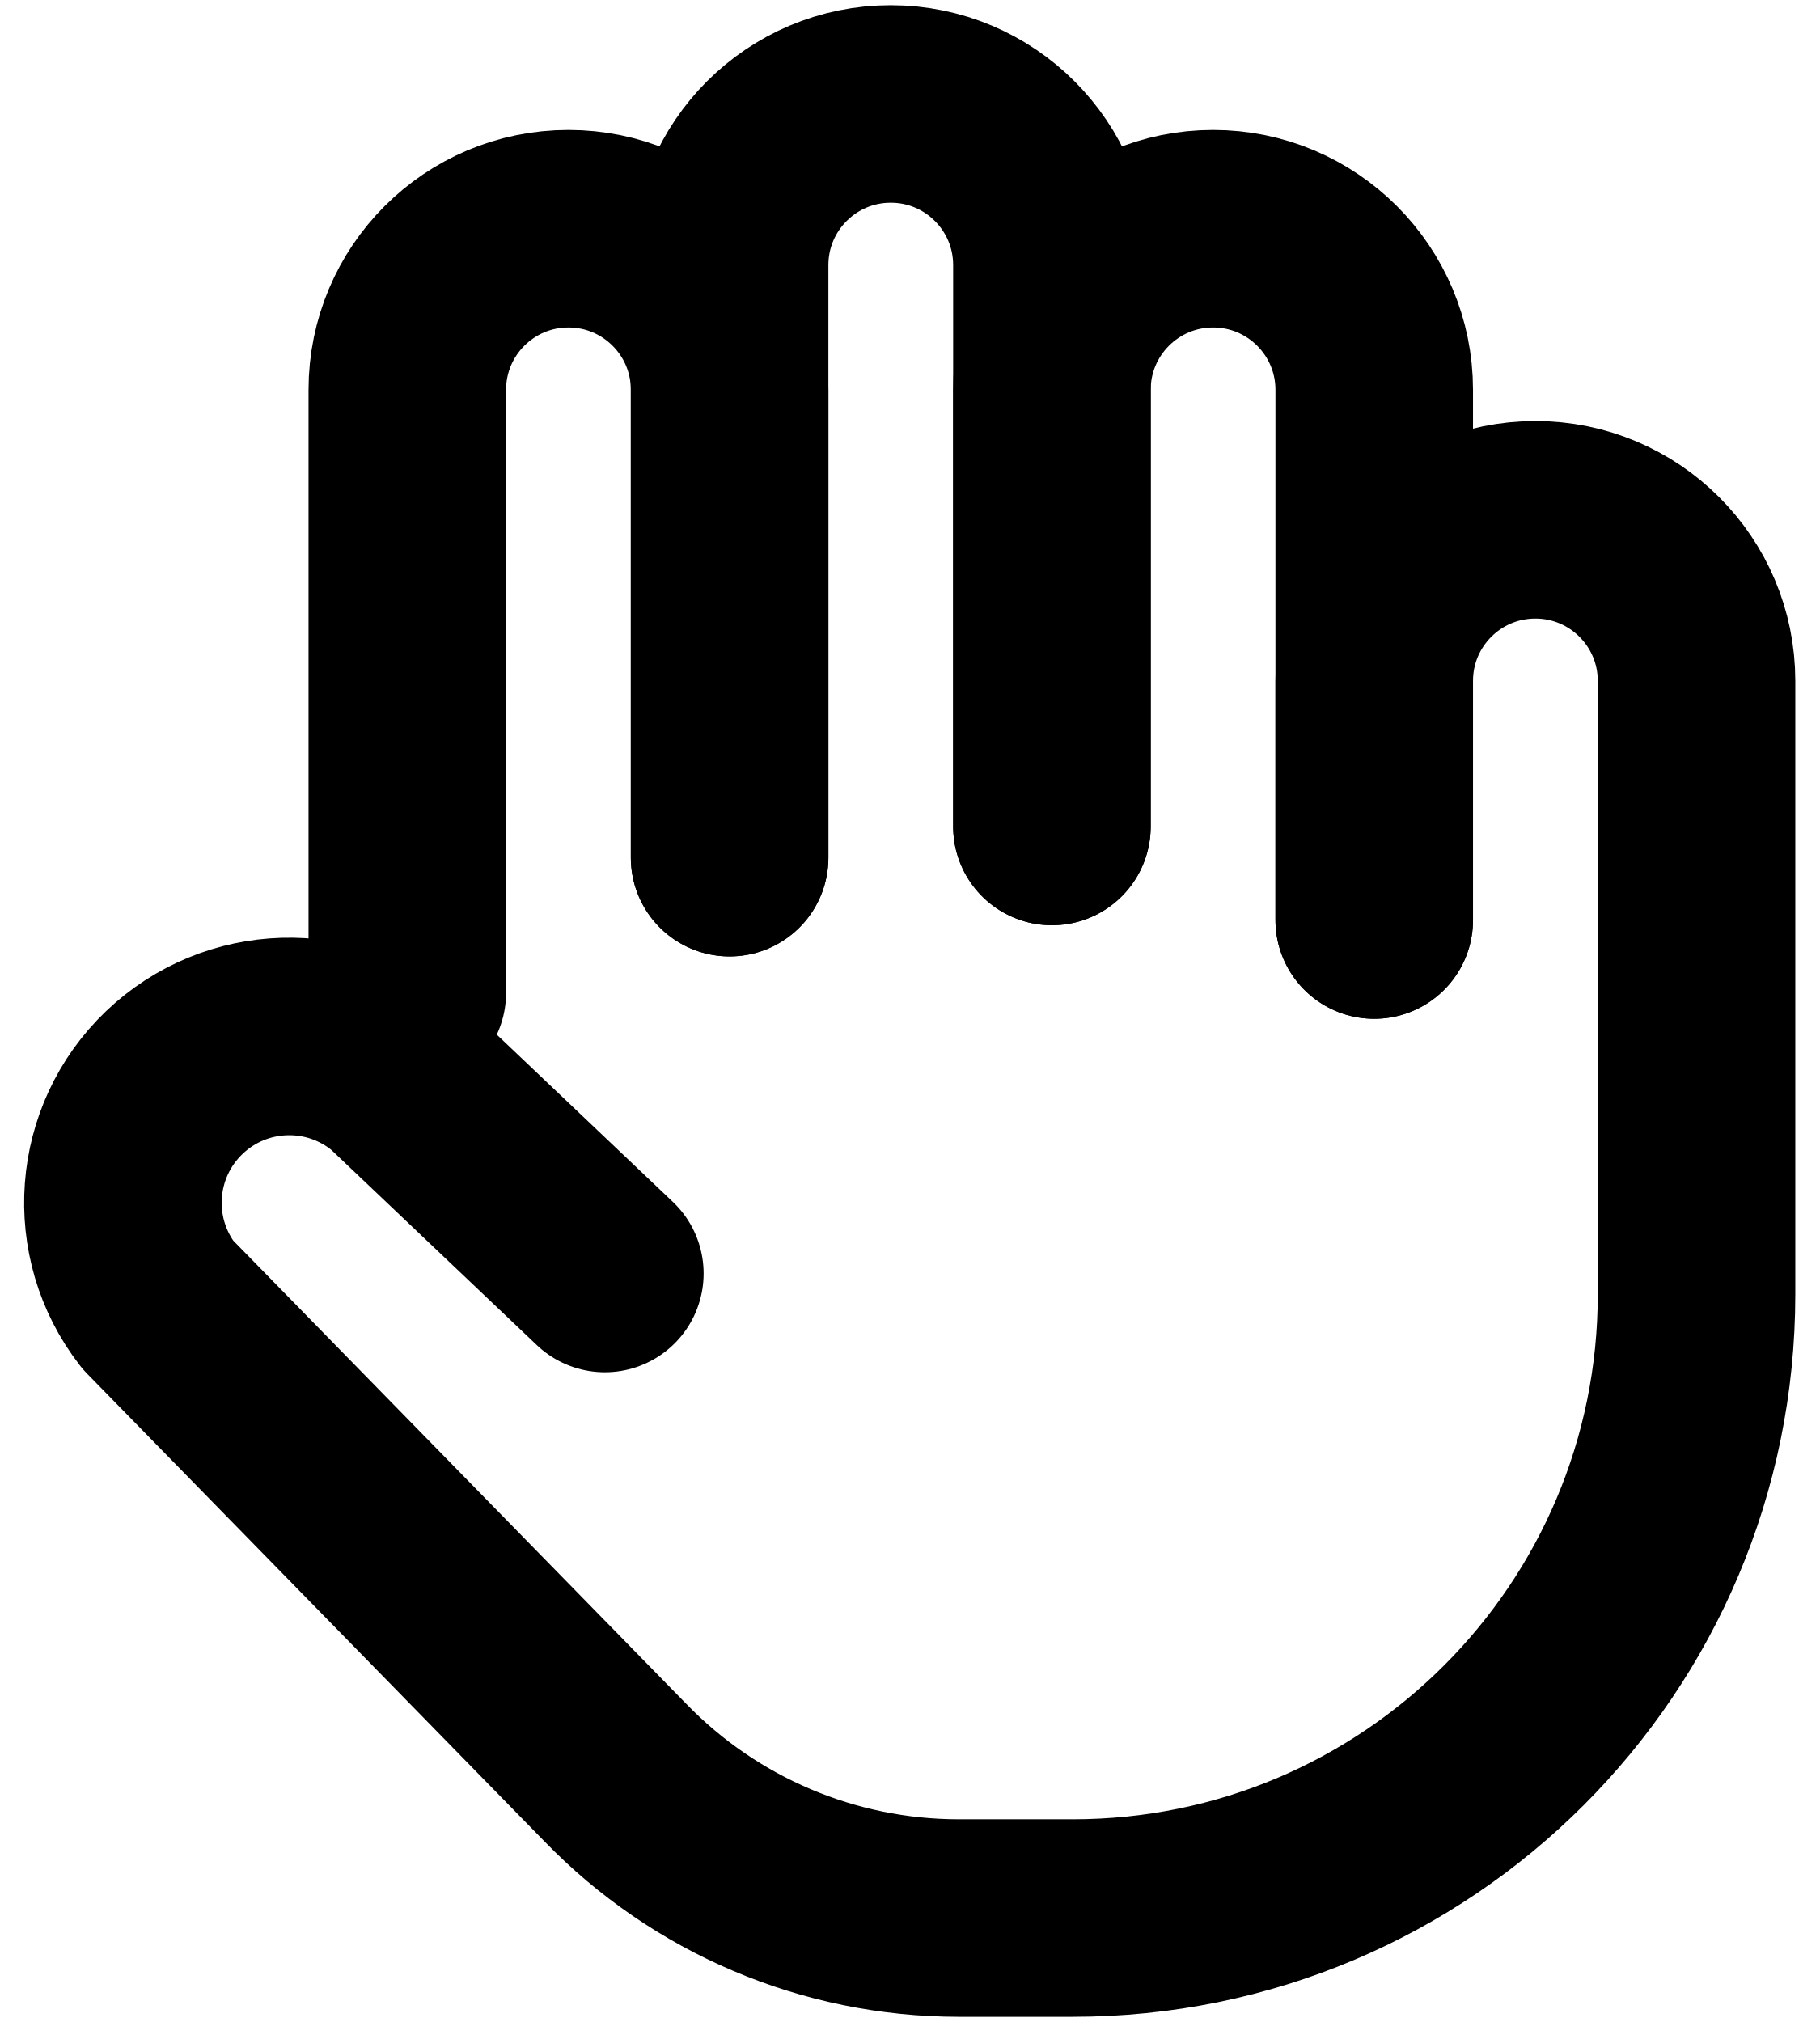
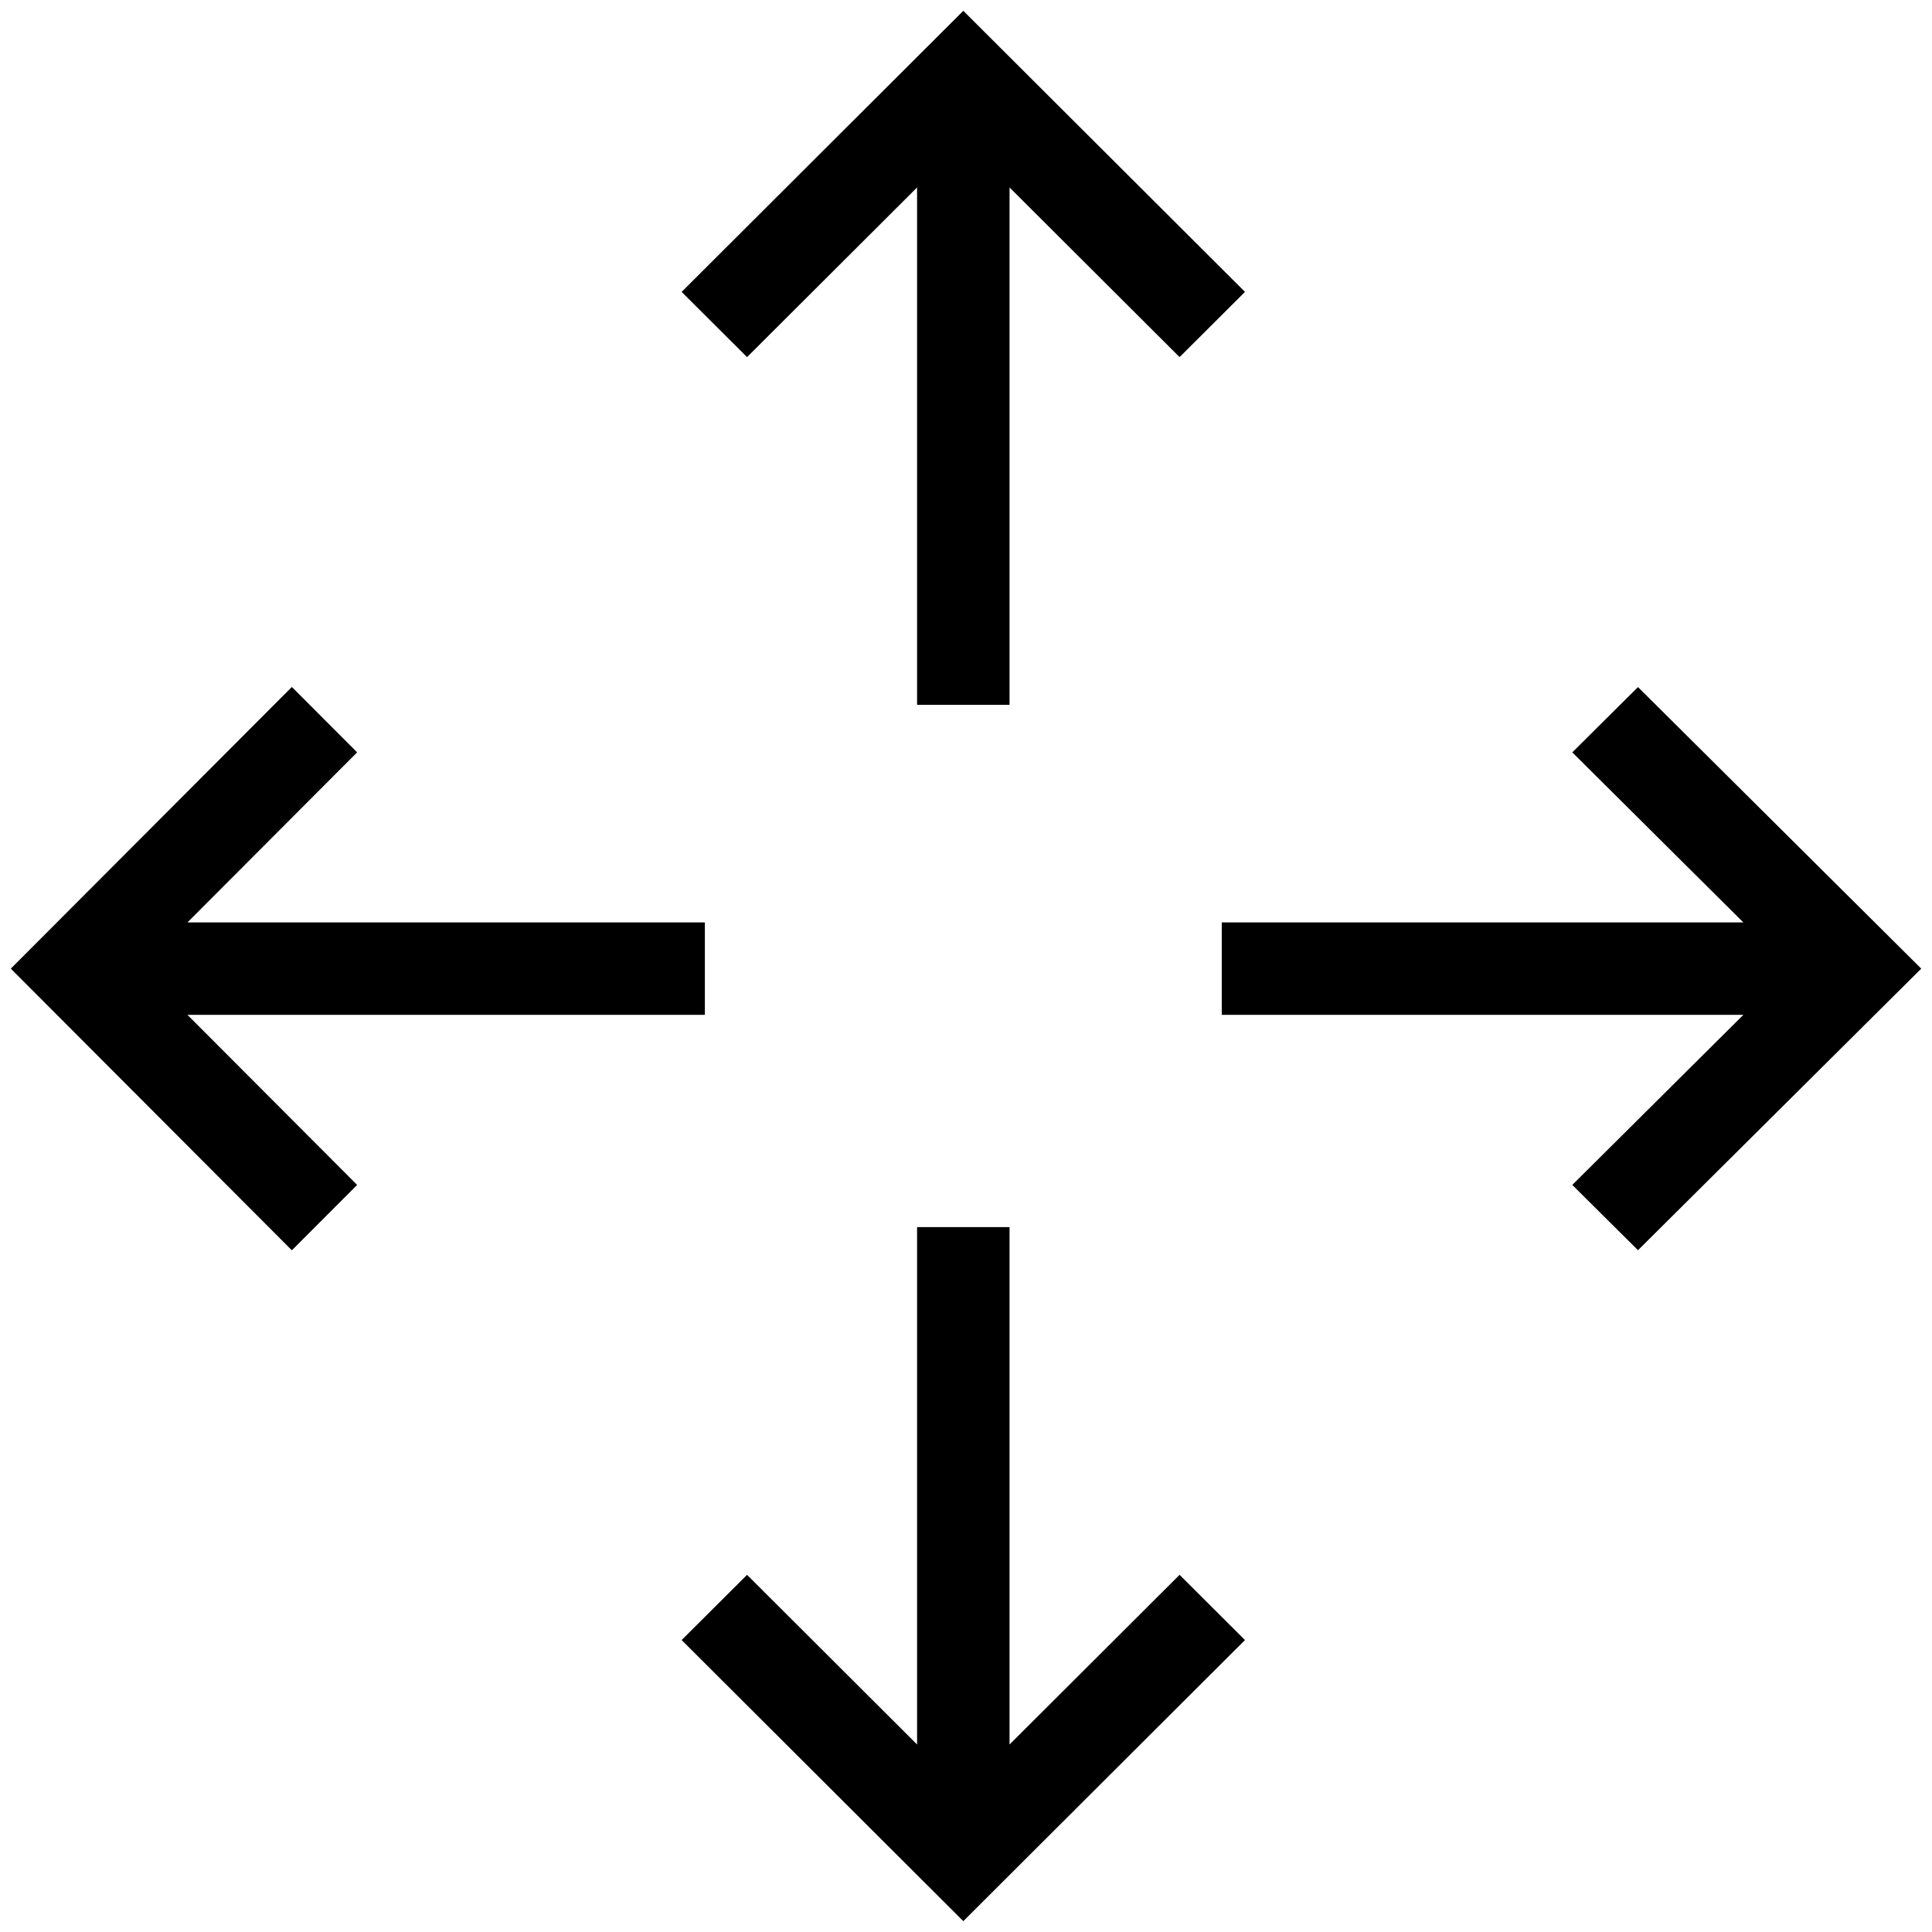
- <svg xmlns="http://www.w3.org/2000/svg" width="18" height="20" viewBox="3.47 2.85 17.13 19.45">
-   <g fill="none" stroke="#000000" stroke-width="1.9" stroke-linecap="round" stroke-linejoin="round">
-     <path d="M7.2 12.4V6.6a1.55 1.55 0 0 1 3.1 0v4.5" />
-     <path d="M10.3 11.1V5.4a1.55 1.55 0 0 1 3.1 0v5.4" />
-     <path d="M13.4 10.8V6.6a1.55 1.55 0 0 1 3.1 0v5.1" />
-     <path d="M16.5 11.7V9.4a1.55 1.55 0 0 1 3.1 0v5.9A6 6 0 0 1 13.6 21.3h-1.1a4.6 4.6 0 0 1-3.3-1.4l-4.4-4.5a1.6 1.6 0 0 1 2.3-2.2l2 1.9" />
+ <svg xmlns="http://www.w3.org/2000/svg" width="363" height="363" viewBox="-1.42 -1.42 362.85 362.85" xml:space="preserve" overflow="hidden">
+   <g transform="translate(-362 -1650)">
+     <path d="M546.722 1777.5 546.722 1675.57C546.723 1675.54 546.746 1675.52 546.775 1675.52 546.788 1675.52 546.802 1675.53 546.811 1675.53L582.117 1710.76 589.5 1703.4 541.5 1655.5 493.5 1703.4 500.884 1710.76 536.189 1675.53C536.21 1675.51 536.243 1675.51 536.263 1675.54 536.272 1675.55 536.278 1675.56 536.278 1675.57L536.278 1777.5Z" stroke="#000000" stroke-width="6.923" stroke-miterlimit="8" fill-rule="evenodd" />
+     <path d="M541.5 2004.5 589.5 1956.6 582.117 1949.24 546.811 1984.47C546.791 1984.49 546.757 1984.49 546.737 1984.46 546.728 1984.46 546.722 1984.44 546.722 1984.43L546.722 1882.5 536.278 1882.5 536.278 1984.43C536.278 1984.46 536.254 1984.48 536.226 1984.48 536.212 1984.48 536.199 1984.47 536.189 1984.47L500.884 1949.24 493.5 1956.6Z" stroke="#000000" stroke-width="6.923" stroke-miterlimit="8" fill-rule="evenodd" />
+     <path d="M415.395 1782.5 367.5 1830.5 415.395 1878.5 422.763 1871.12 387.535 1835.81C387.514 1835.79 387.515 1835.76 387.535 1835.74 387.545 1835.73 387.558 1835.72 387.571 1835.72L489.5 1835.72 489.5 1825.28 387.571 1825.28C387.543 1825.28 387.52 1825.25 387.52 1825.23 387.52 1825.21 387.525 1825.2 387.535 1825.19L422.763 1789.88Z" stroke="#000000" stroke-width="6.923" stroke-miterlimit="8" fill-rule="evenodd" />
+     <path d="M593.5 1835.72 696.264 1835.72C696.293 1835.72 696.317 1835.75 696.317 1835.77 696.316 1835.79 696.311 1835.8 696.301 1835.81L660.784 1871.12 668.212 1878.5 716.5 1830.5 668.212 1782.5 660.784 1789.88 696.301 1825.19C696.322 1825.21 696.321 1825.24 696.301 1825.26 696.291 1825.27 696.278 1825.28 696.264 1825.28L593.5 1825.28Z" stroke="#000000" stroke-width="6.923" stroke-miterlimit="8" fill-rule="evenodd" />
  </g>
</svg>
